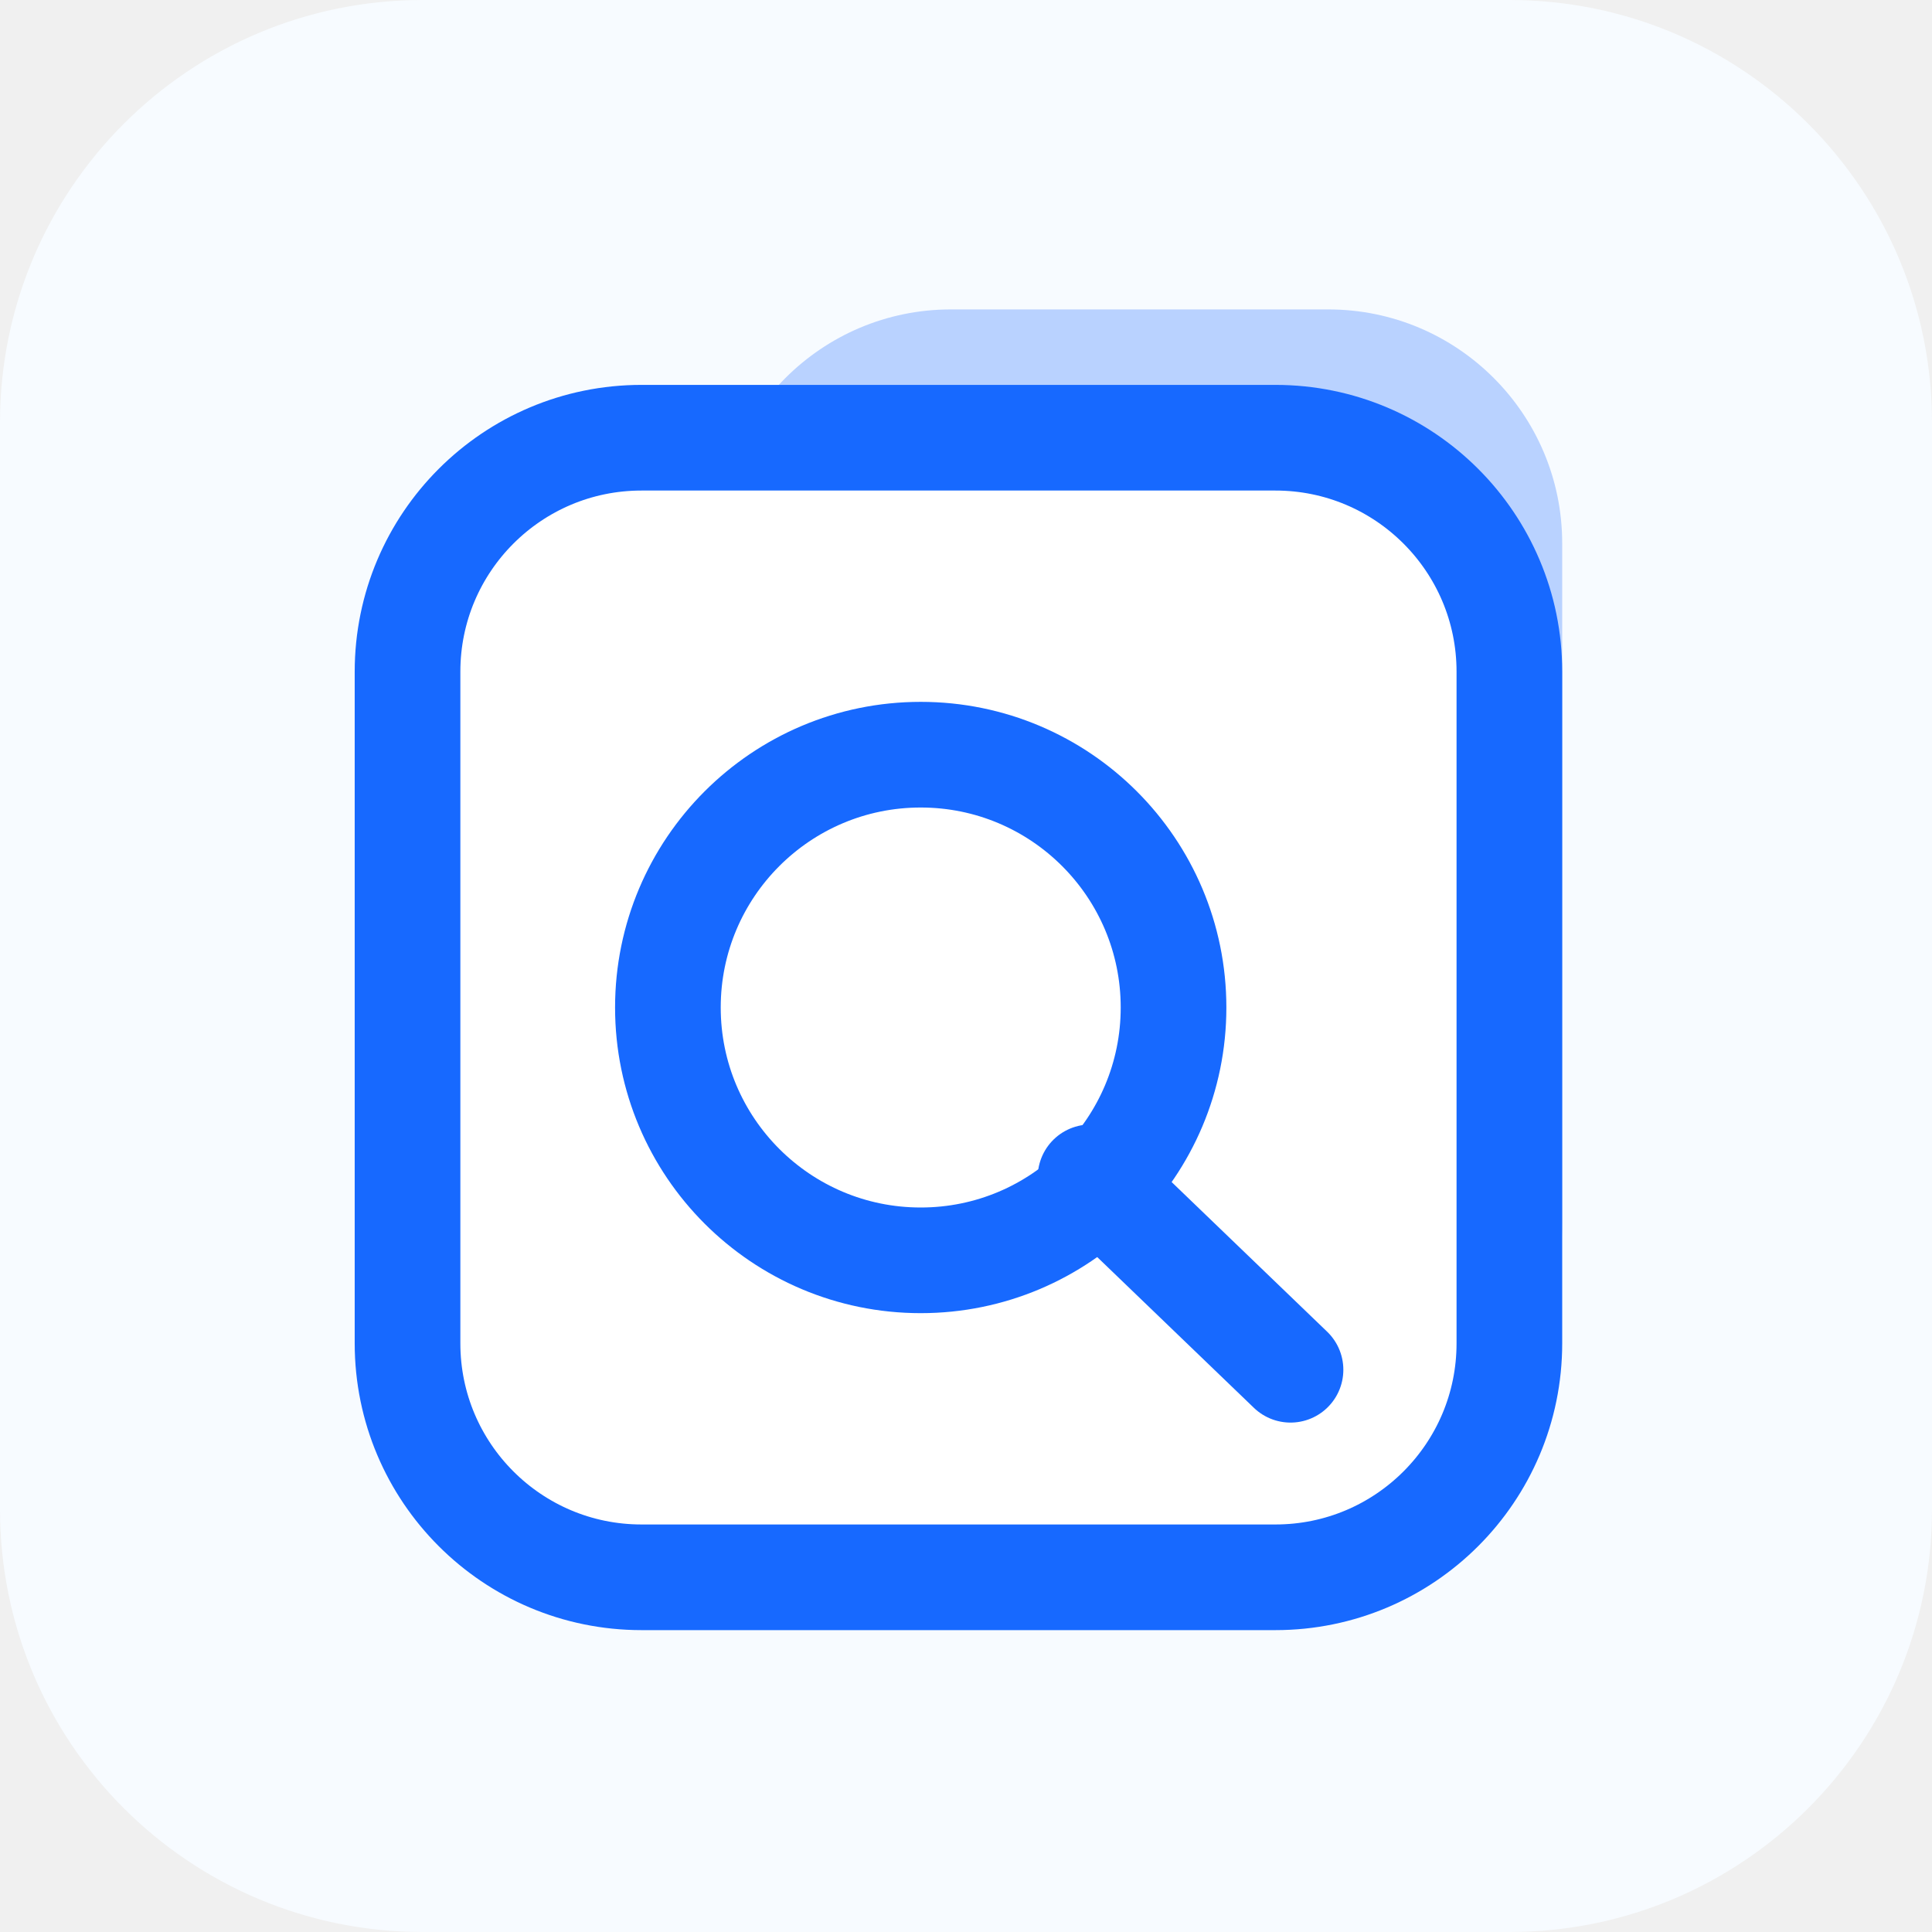
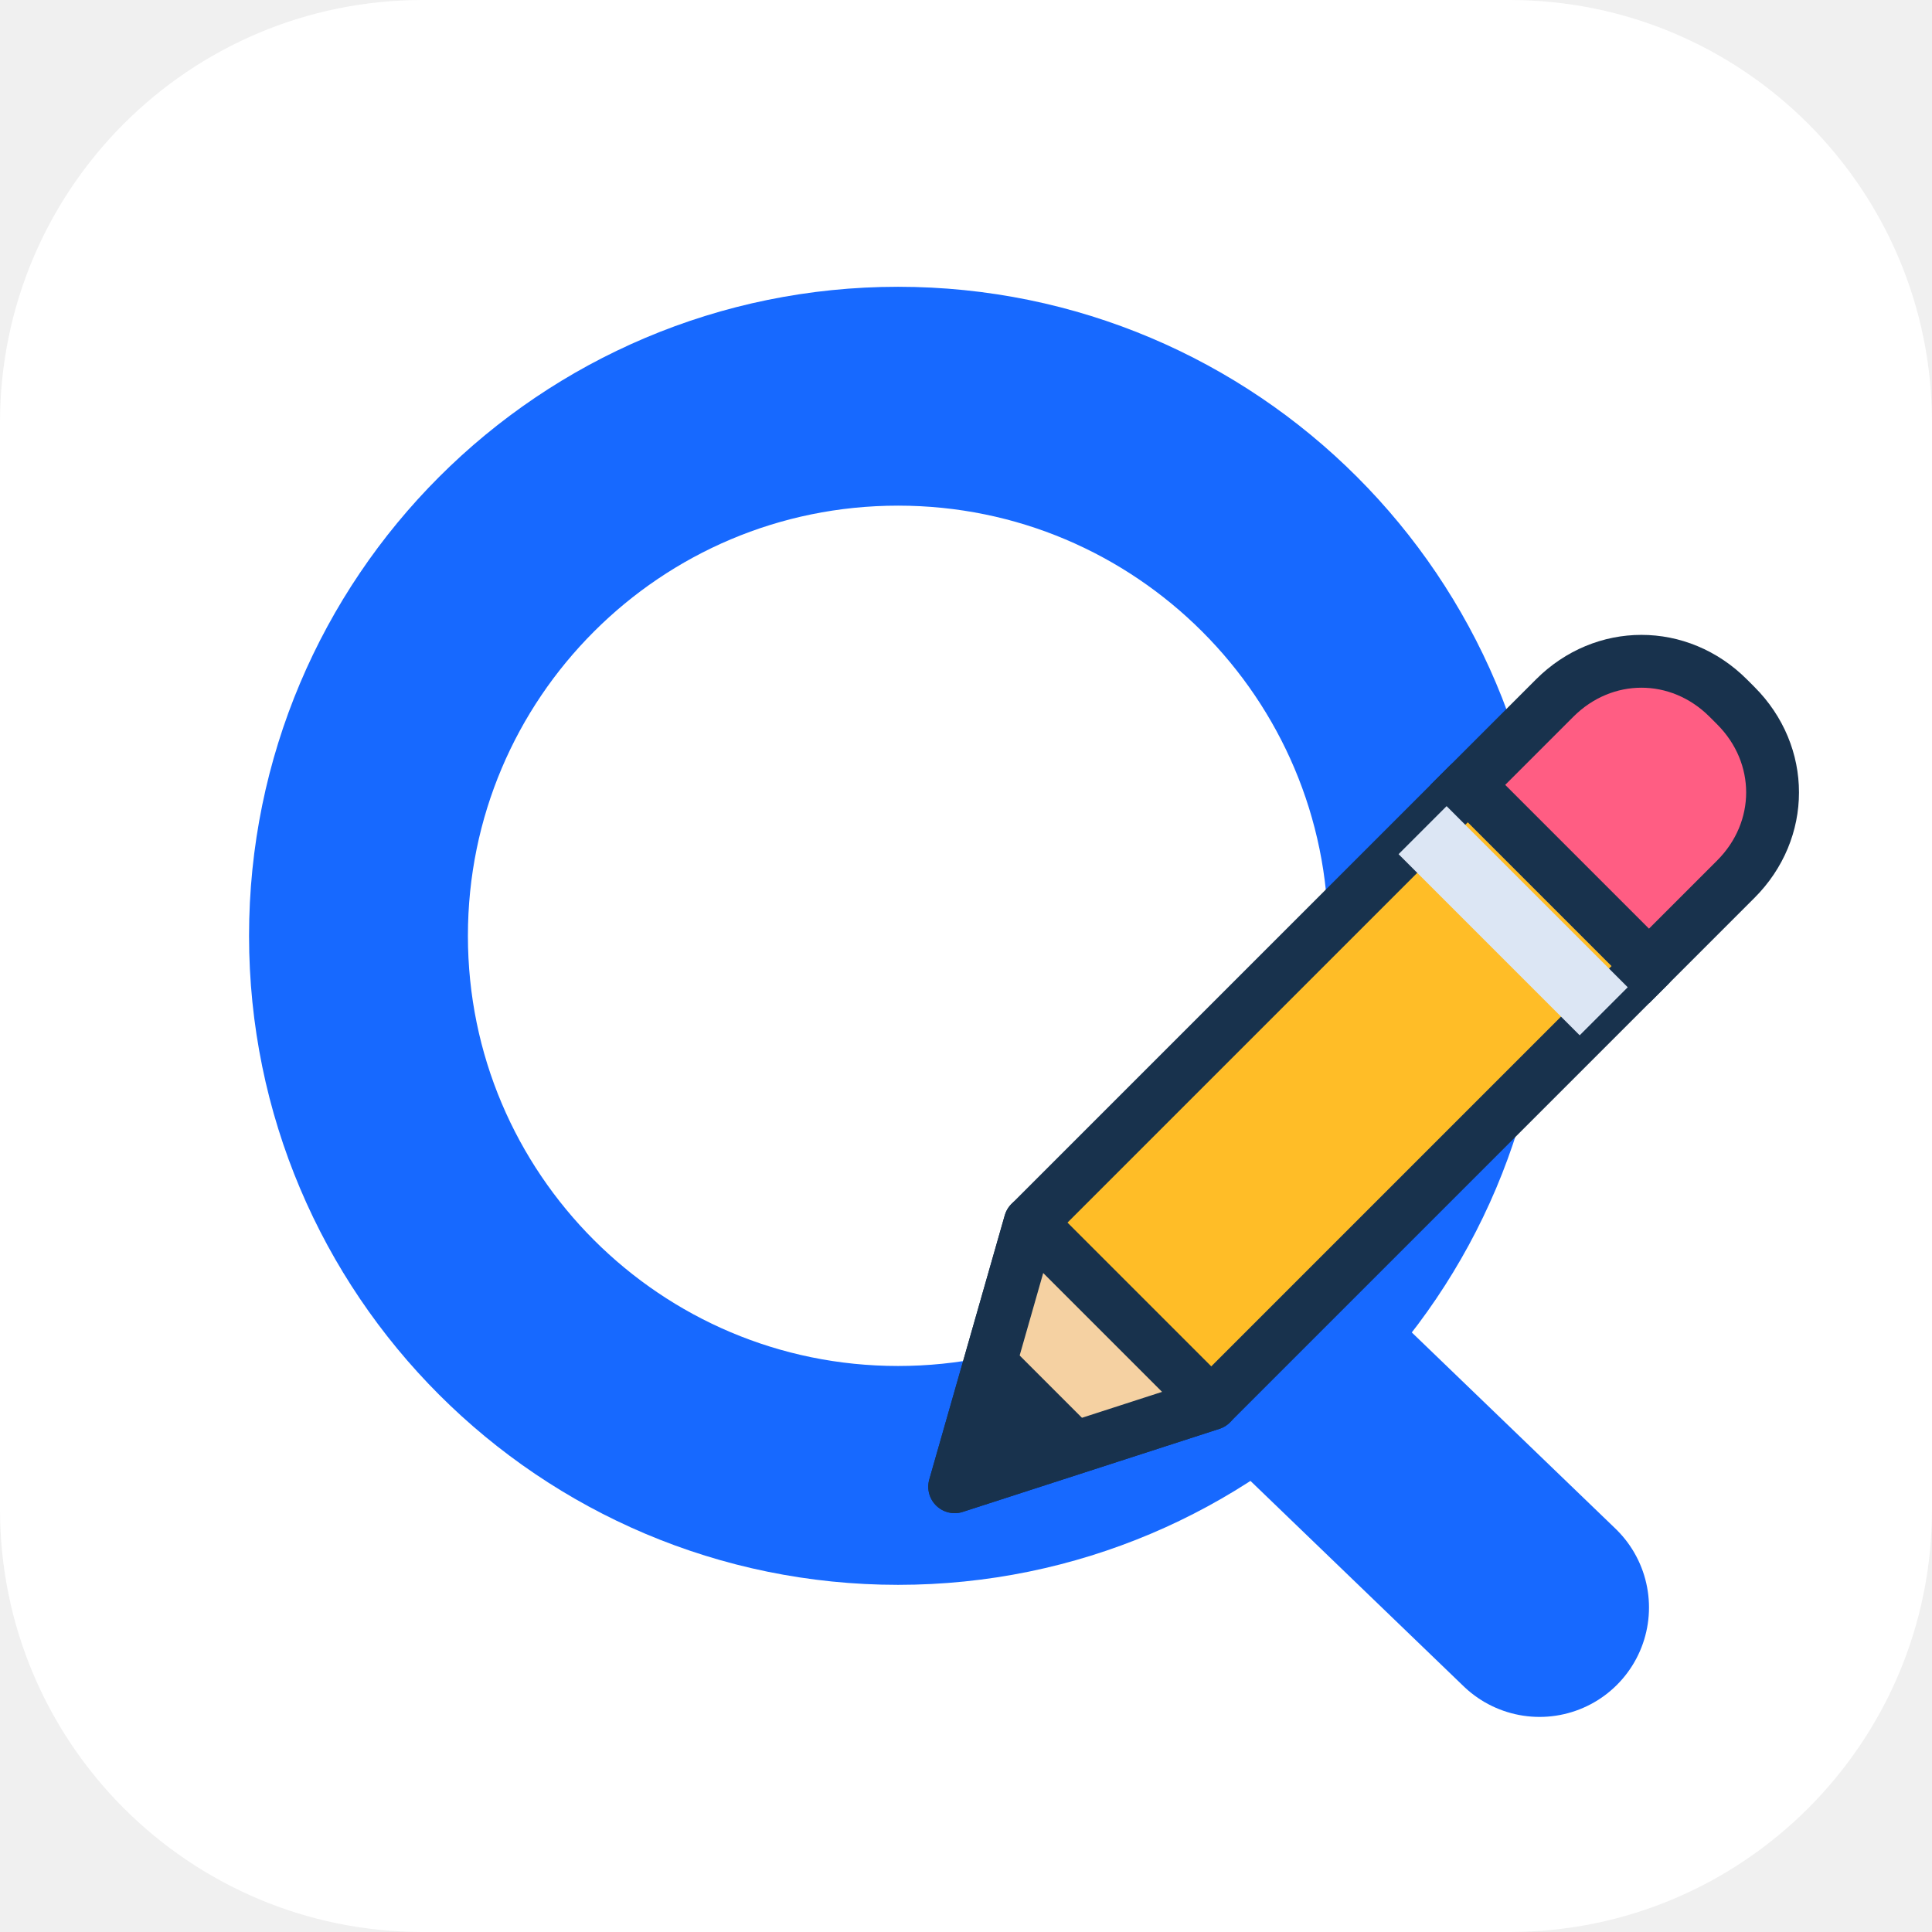
<svg xmlns="http://www.w3.org/2000/svg" viewBox="0 0 512 512" role="img" aria-labelledby="title">
-   <rect width="512" height="512" rx="112" fill="#f7fbff" />
-   <rect x="190" y="82" width="224" height="304" rx="62" fill="#b9d2ff" />
-   <rect x="108" y="116" width="292" height="302" rx="62" fill="#ffffff" stroke="#1769ff" stroke-width="28" />
-   <circle cx="244" cy="267" r="67" fill="#ffffff" stroke="#1769ff" stroke-width="28" />
-   <path d="m289 312 53 51" fill="none" stroke="#1769ff" stroke-width="28" stroke-linecap="round" />
+   <rect width="512" height="512" rx="112" fill="#fff" />
+   <circle cx="238" cy="248" r="143" fill="none" stroke="#1769ff" stroke-width="58" />
+   <path d="M326 347l82 79" fill="none" stroke="#1769ff" stroke-linecap="round" stroke-width="58" />
+   <path d="M273 324 389 208l48 48-116 116-68 22z" fill="#ffbd27" stroke="#18324d" stroke-linejoin="round" stroke-width="14" />
+   <path d="m253 394 20-70 48 48z" fill="#f5d1a2" stroke="#18324d" stroke-linejoin="round" stroke-width="14" />
+   <path d="m253 394 12-40 28 28z" fill="#18324d" />
+   <path d="m389 208 23-23c13-13 33-13 46 0l2 2c13 13 13 33 0 46l-23 23z" fill="#ff5d83" stroke="#18324d" stroke-width="14" />
+   <path d="m377 220 48 48" stroke="#dce6f4" stroke-width="18" />
</svg>
